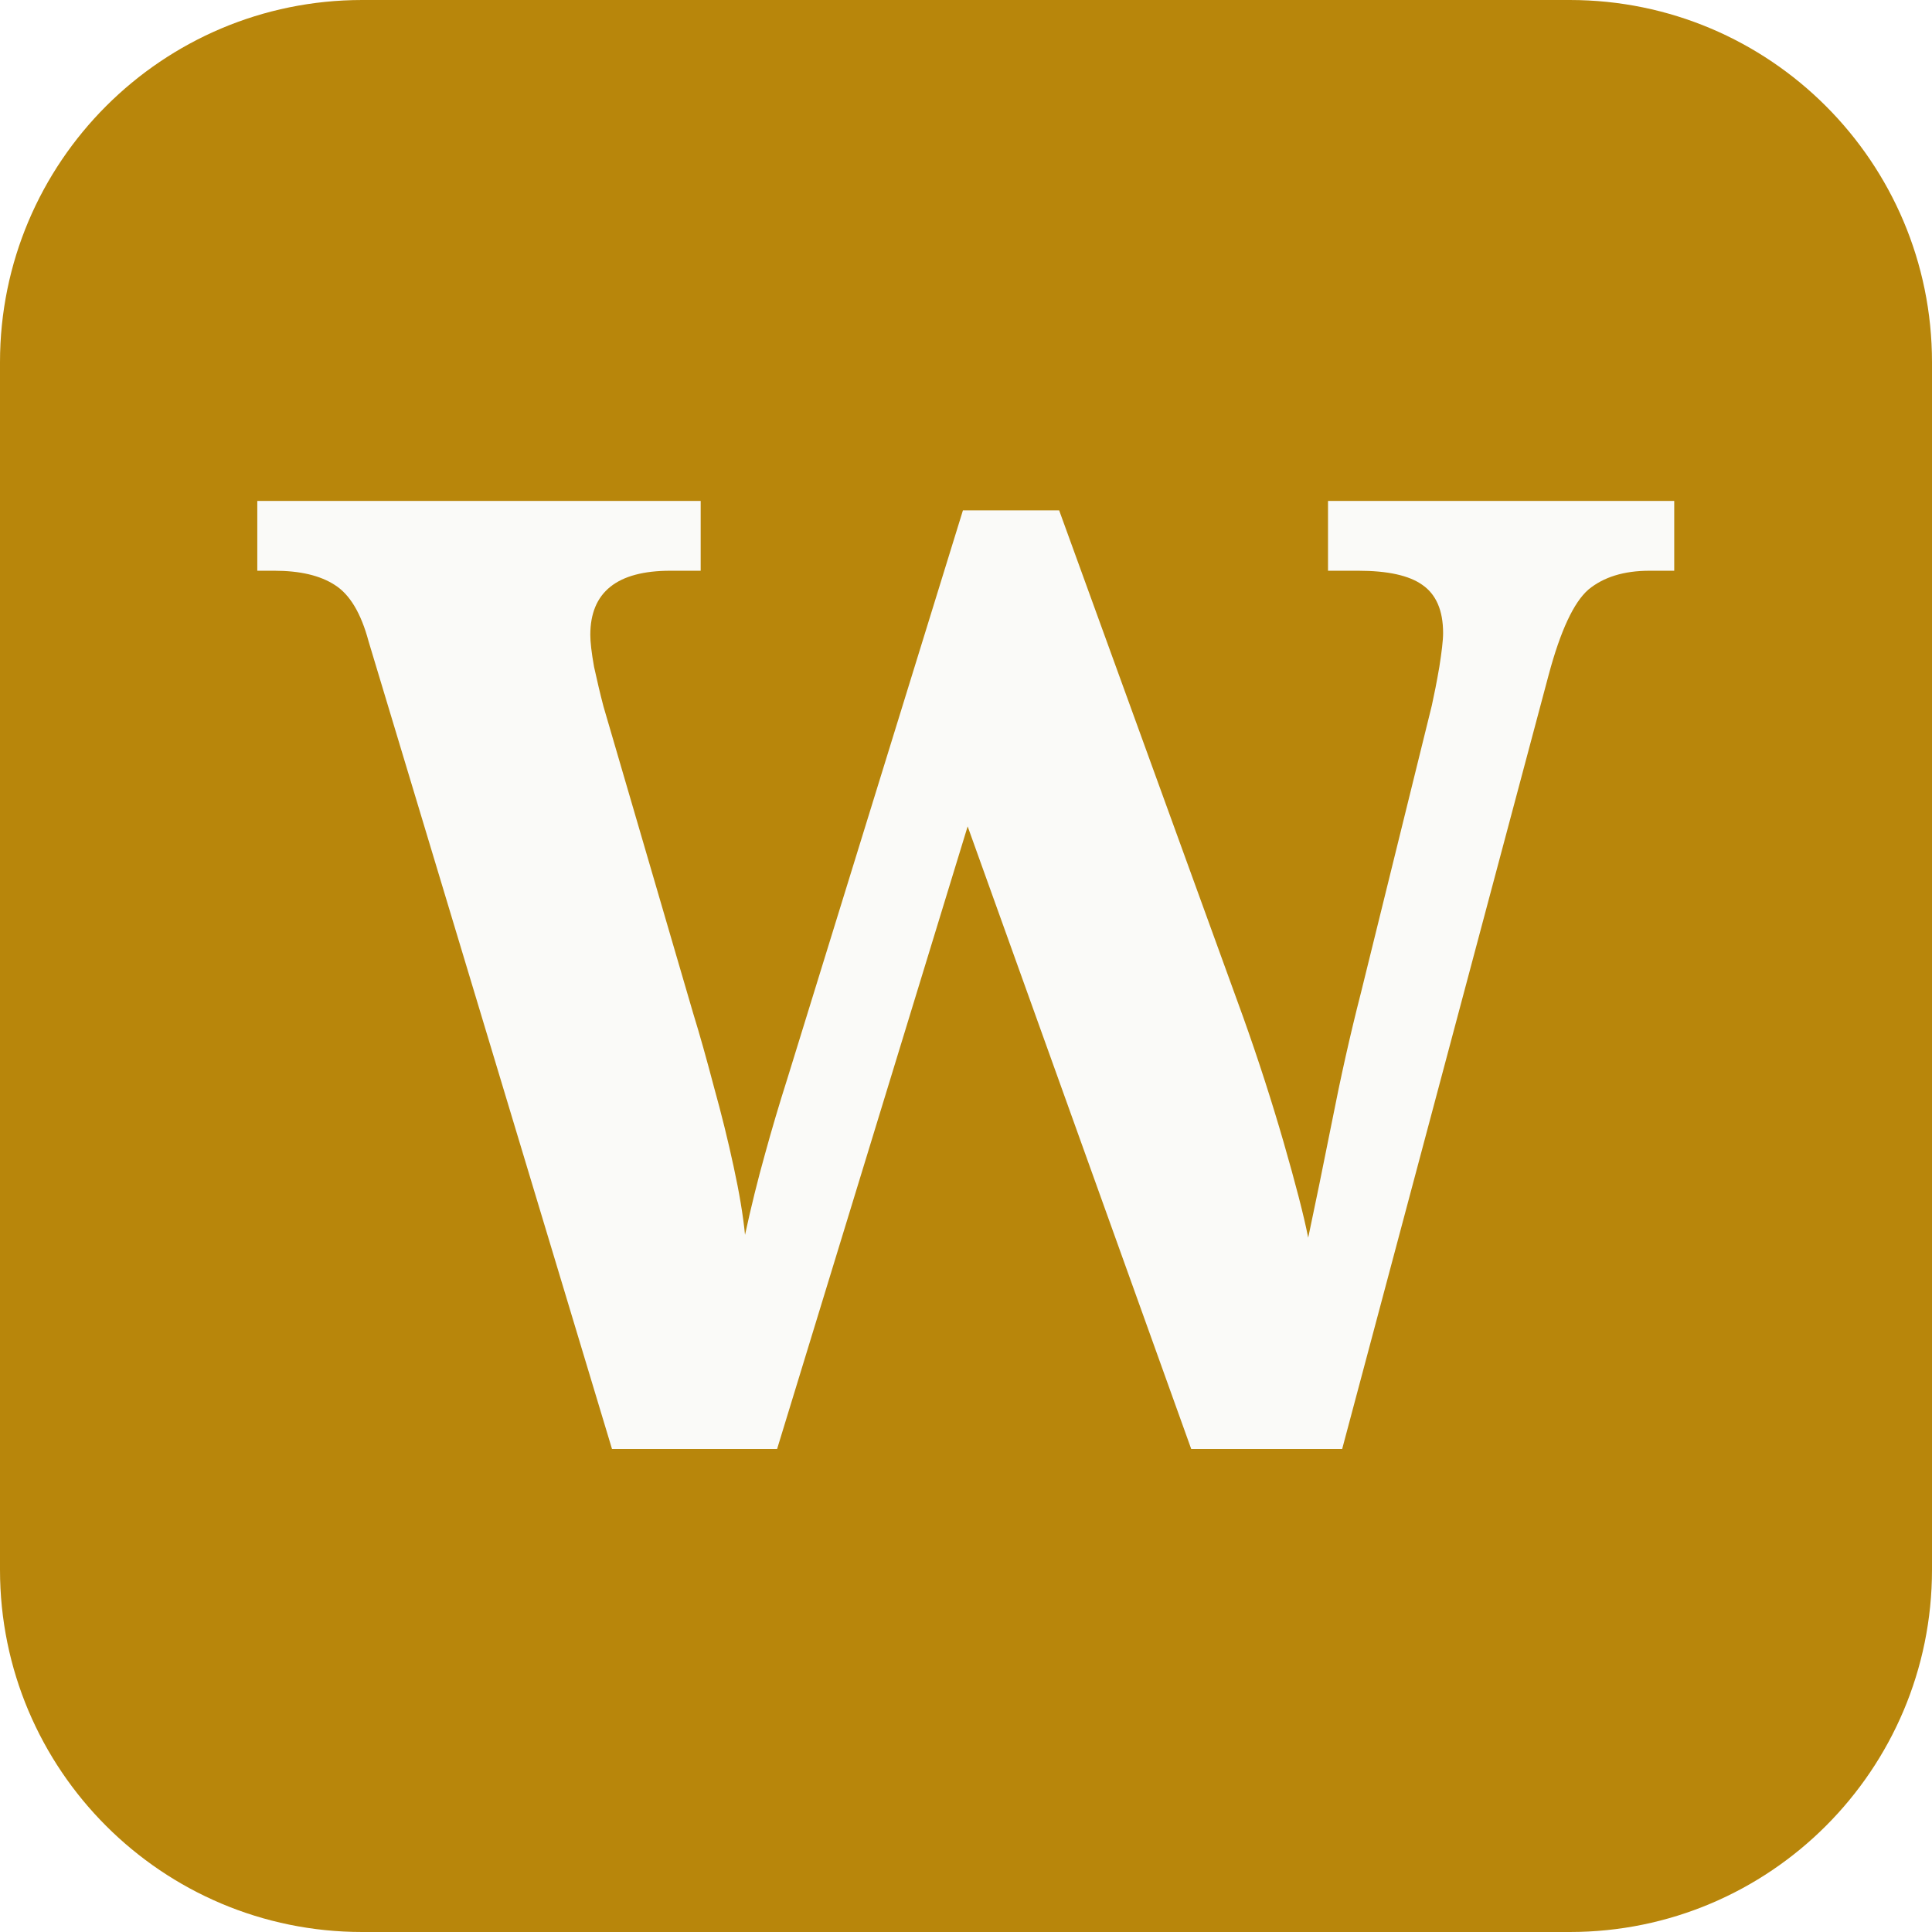
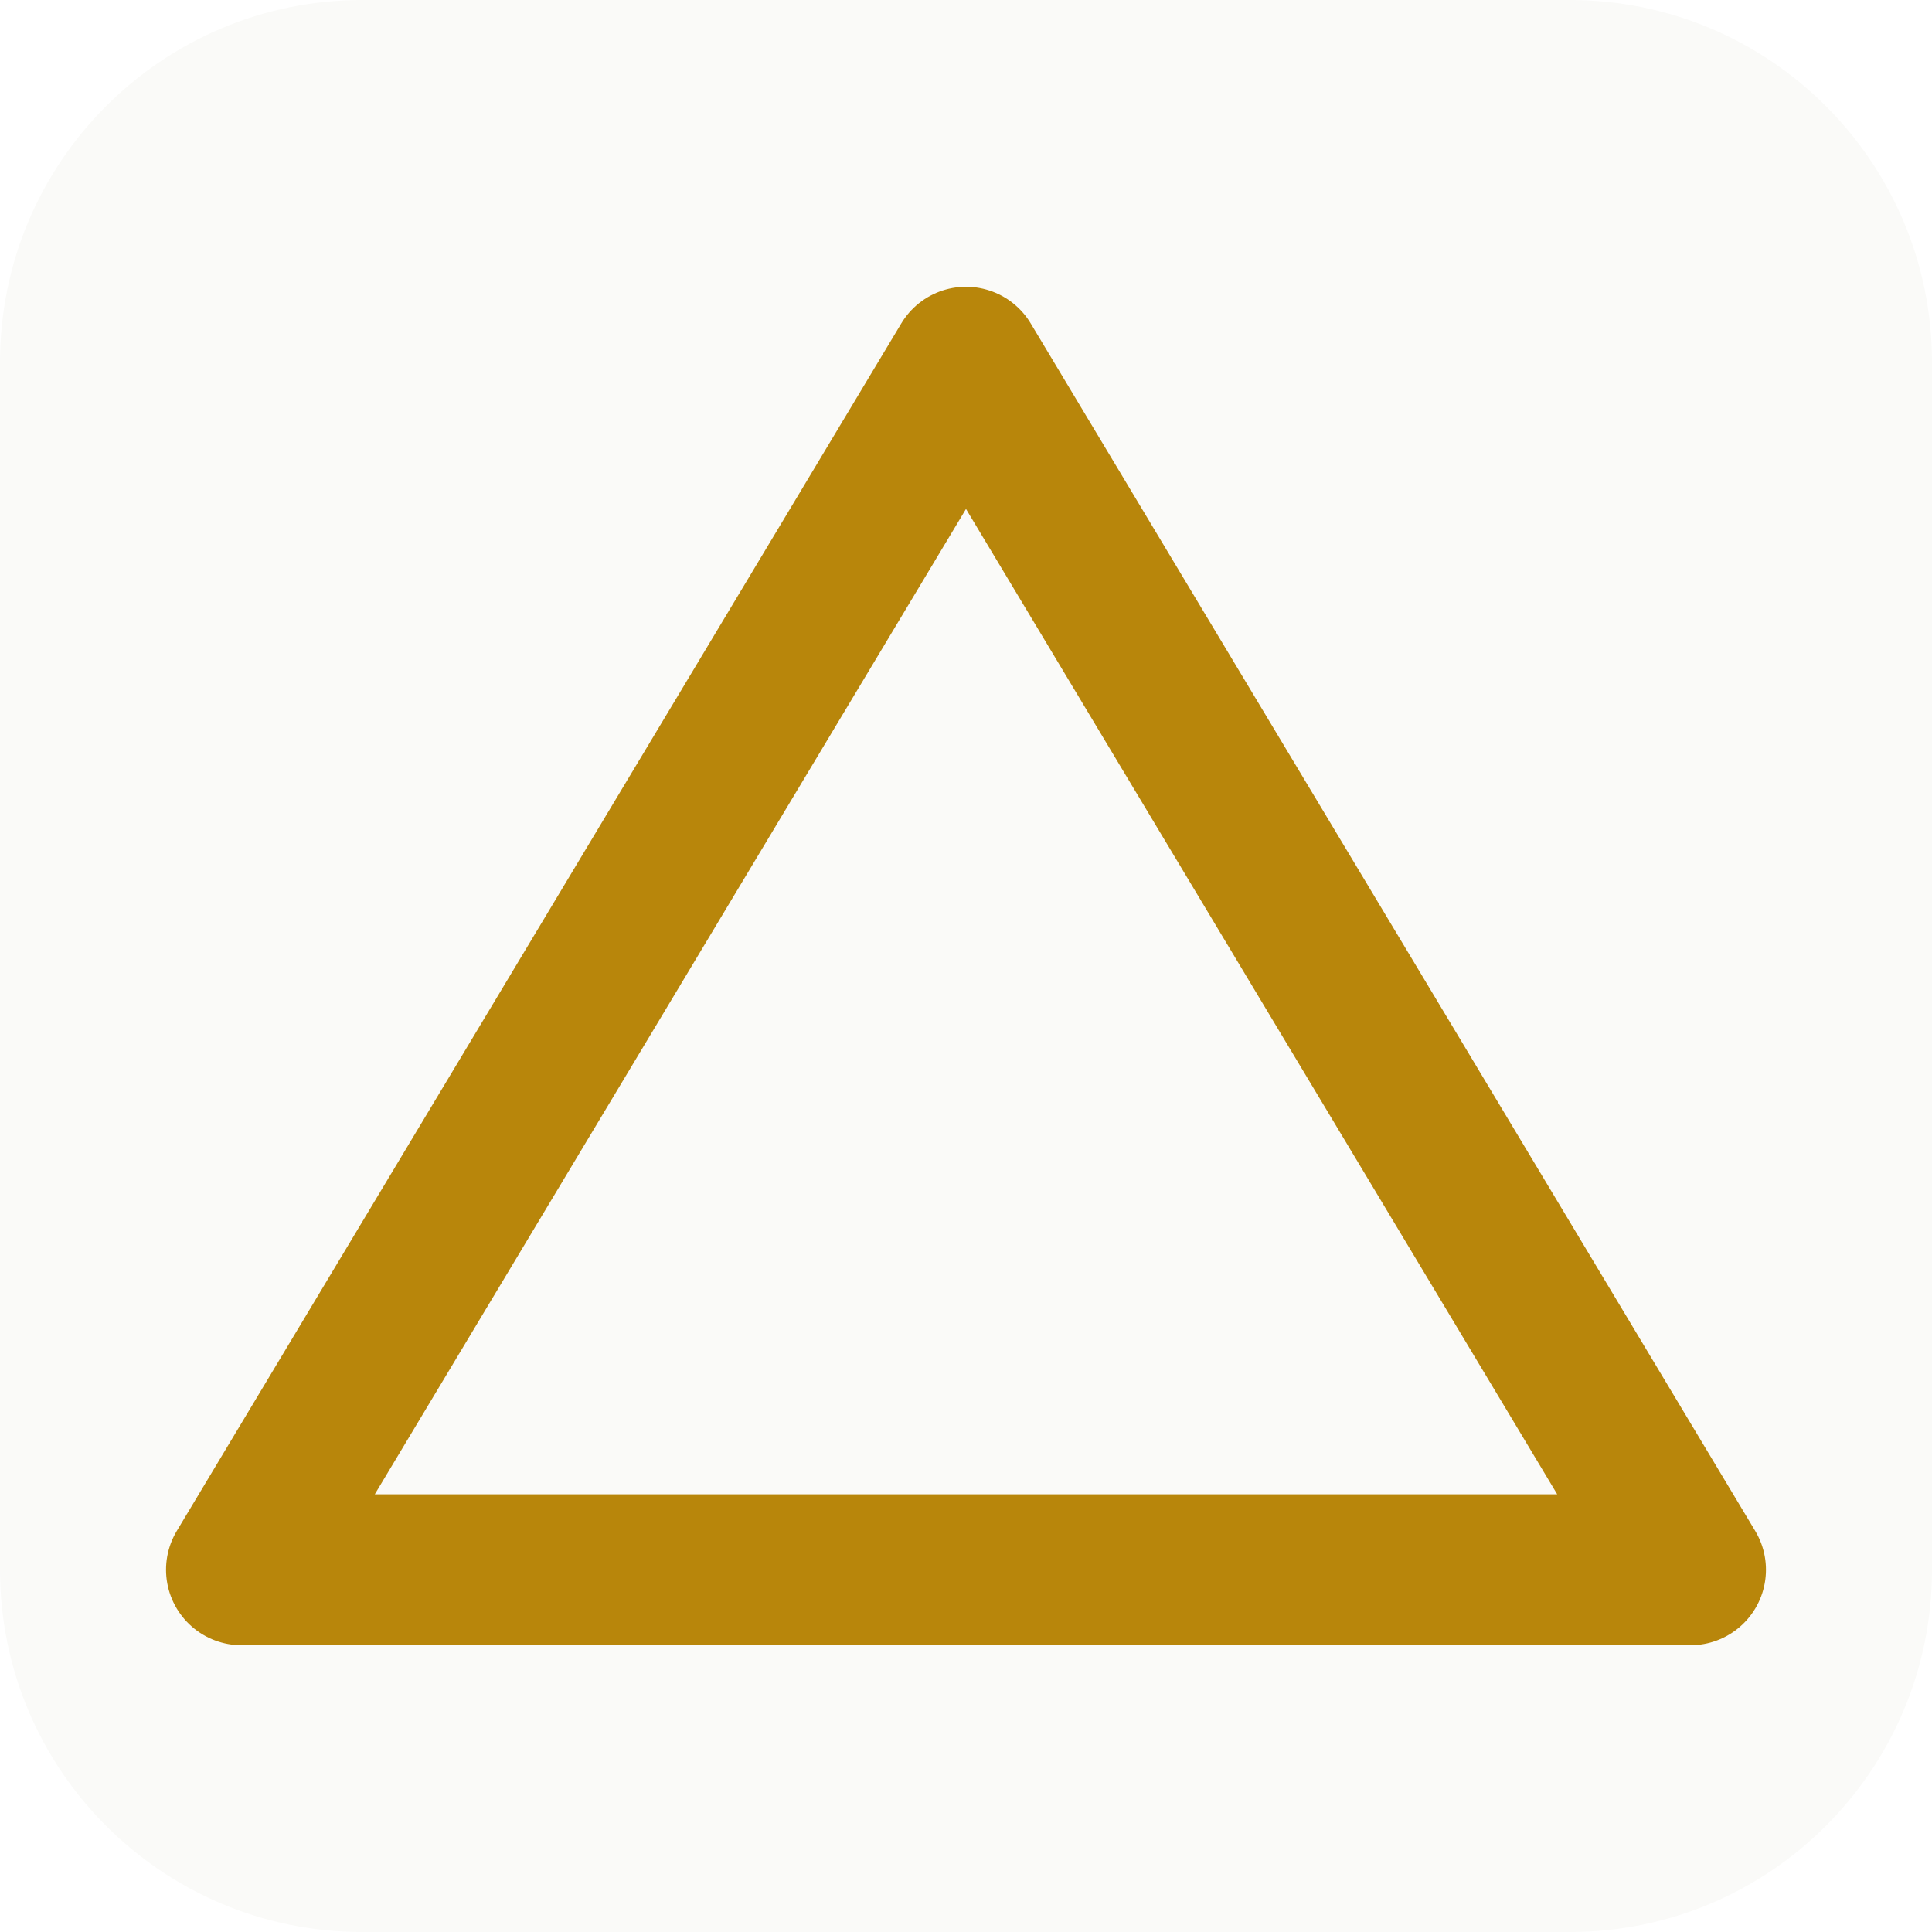
<svg xmlns="http://www.w3.org/2000/svg" width="32" height="32" viewBox="0 0 32 32">
-   <rect width="32" height="32" rx="6" fill="#B8860B" />
-   <text x="16" y="24" text-anchor="middle" font-family="Georgia, serif" font-weight="700" font-size="22" fill="#FAFAF8">W</text>
+   <rect width="32" height="32" rx="6" fill="#FAFAF8" />
+   <polygon points="16,6 28,26 4,26" fill="none" stroke="#B8860B" stroke-width="2.5" stroke-linejoin="round" />
</svg>
